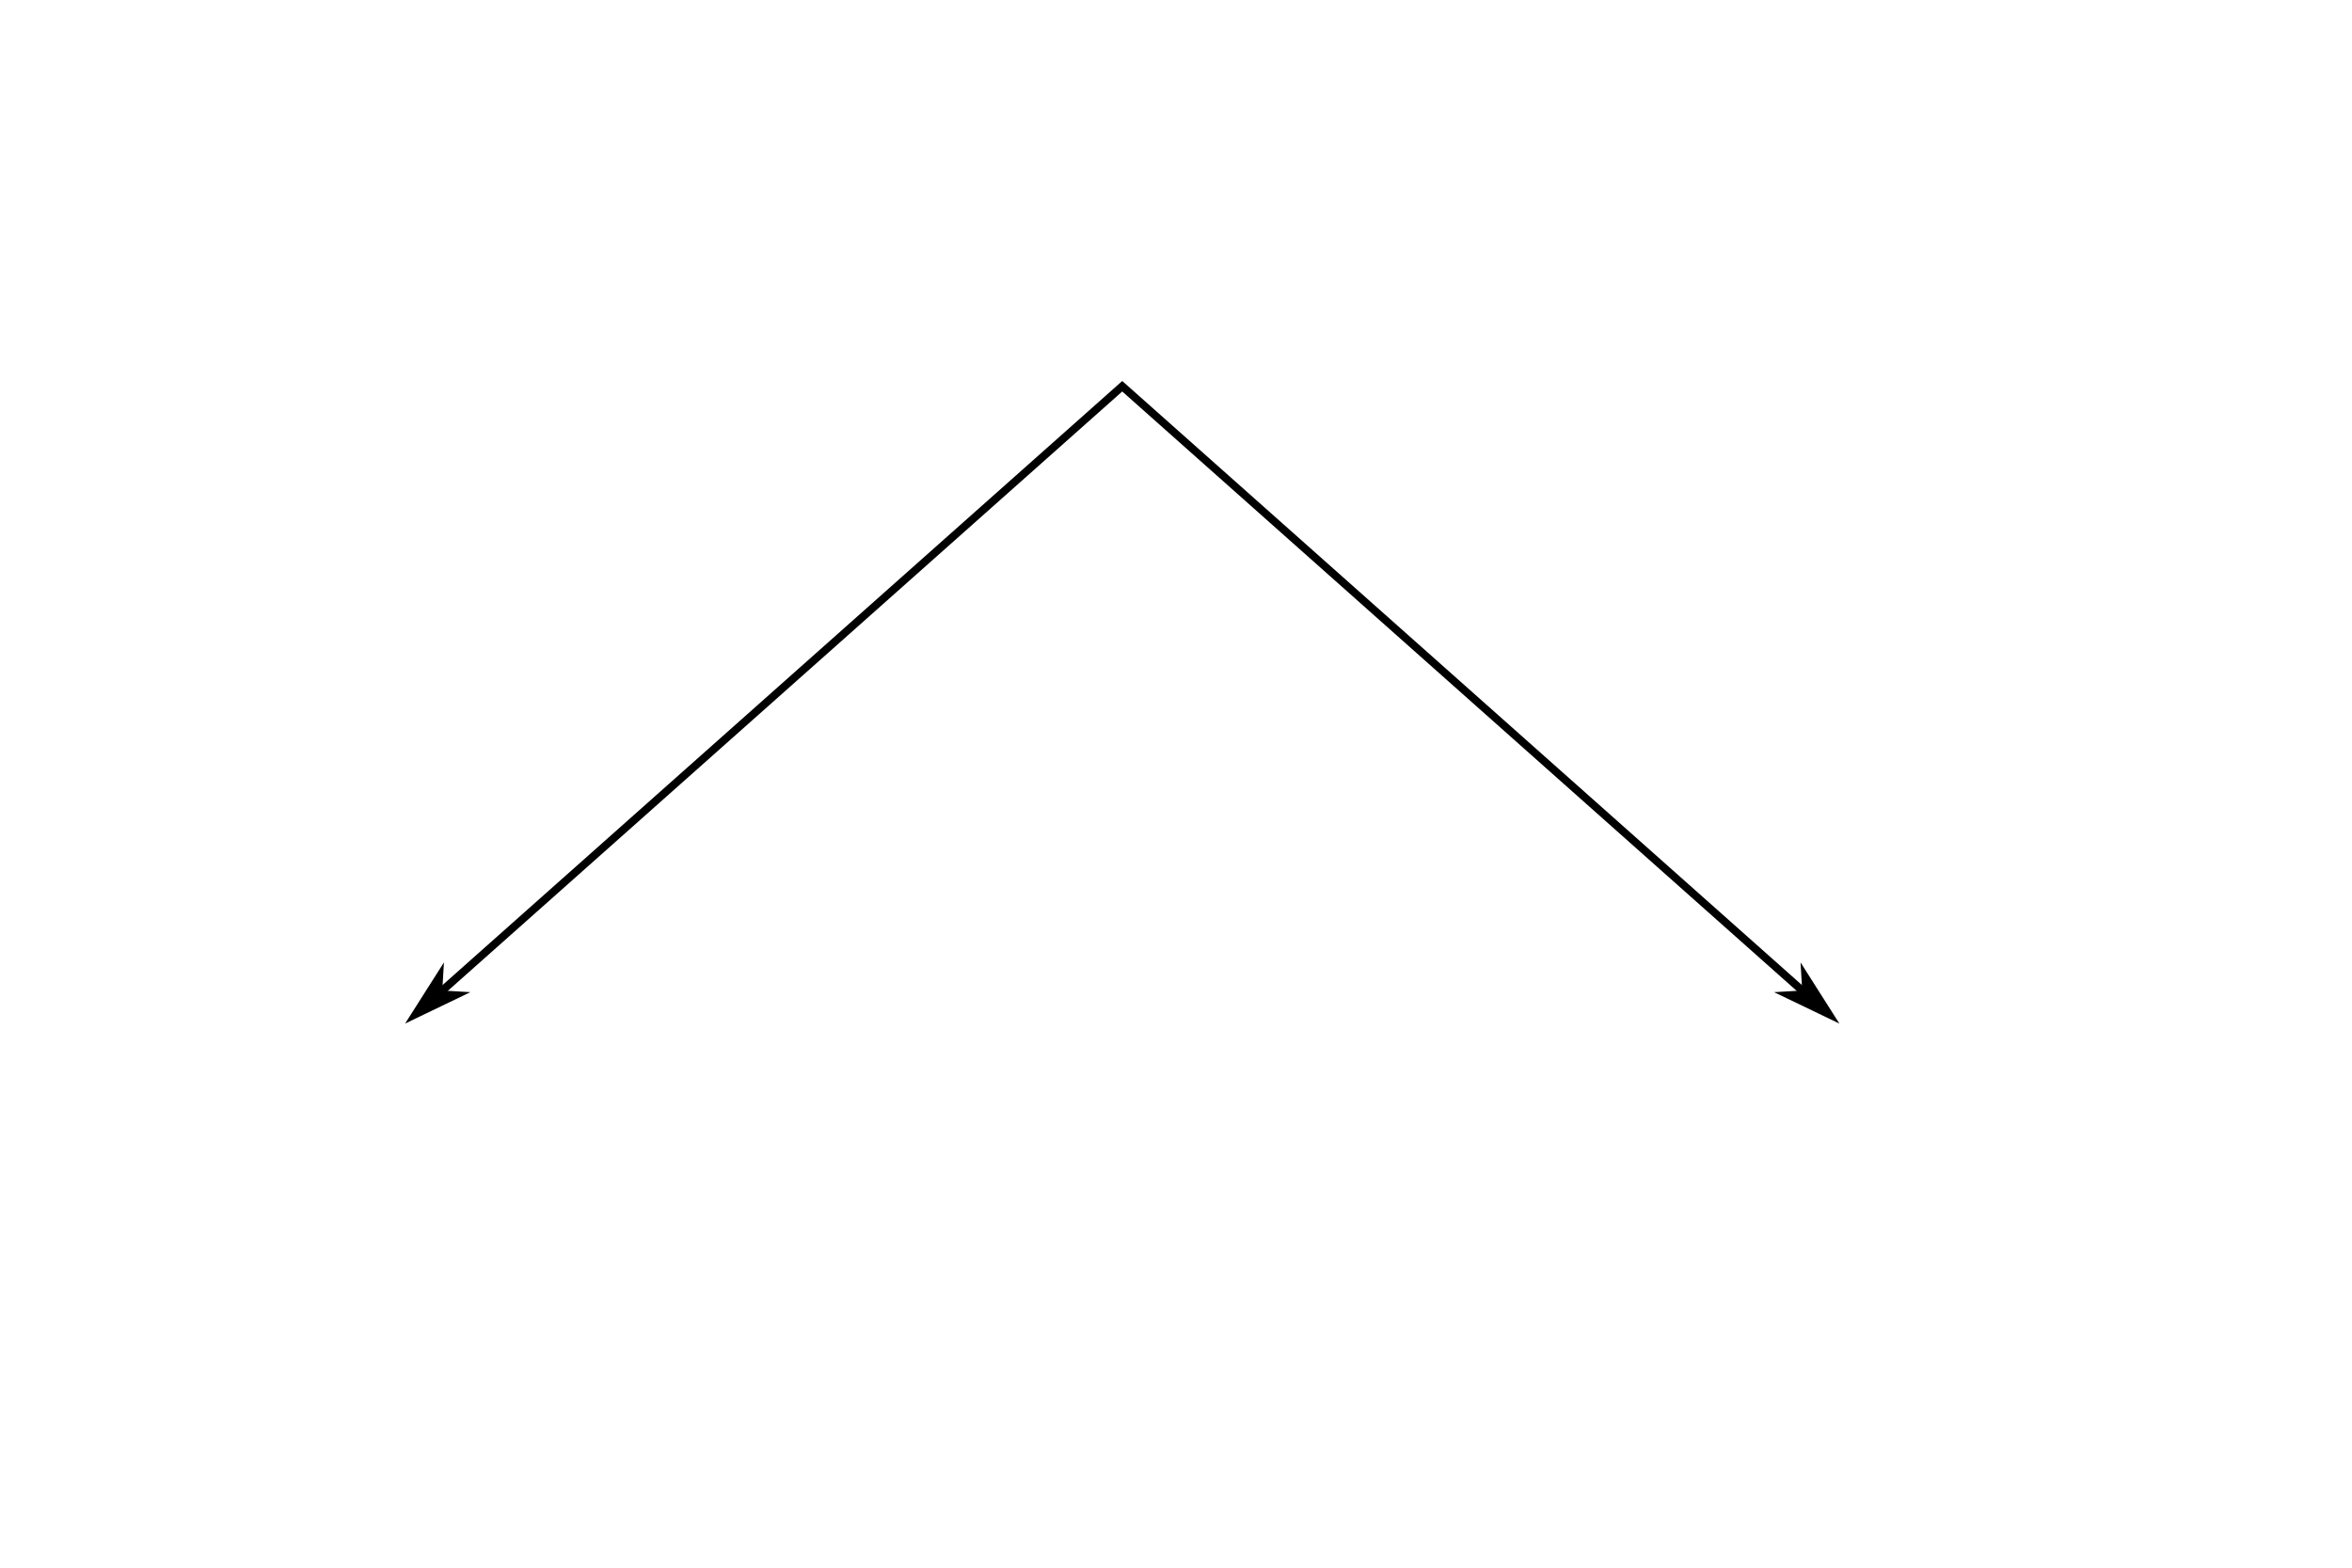
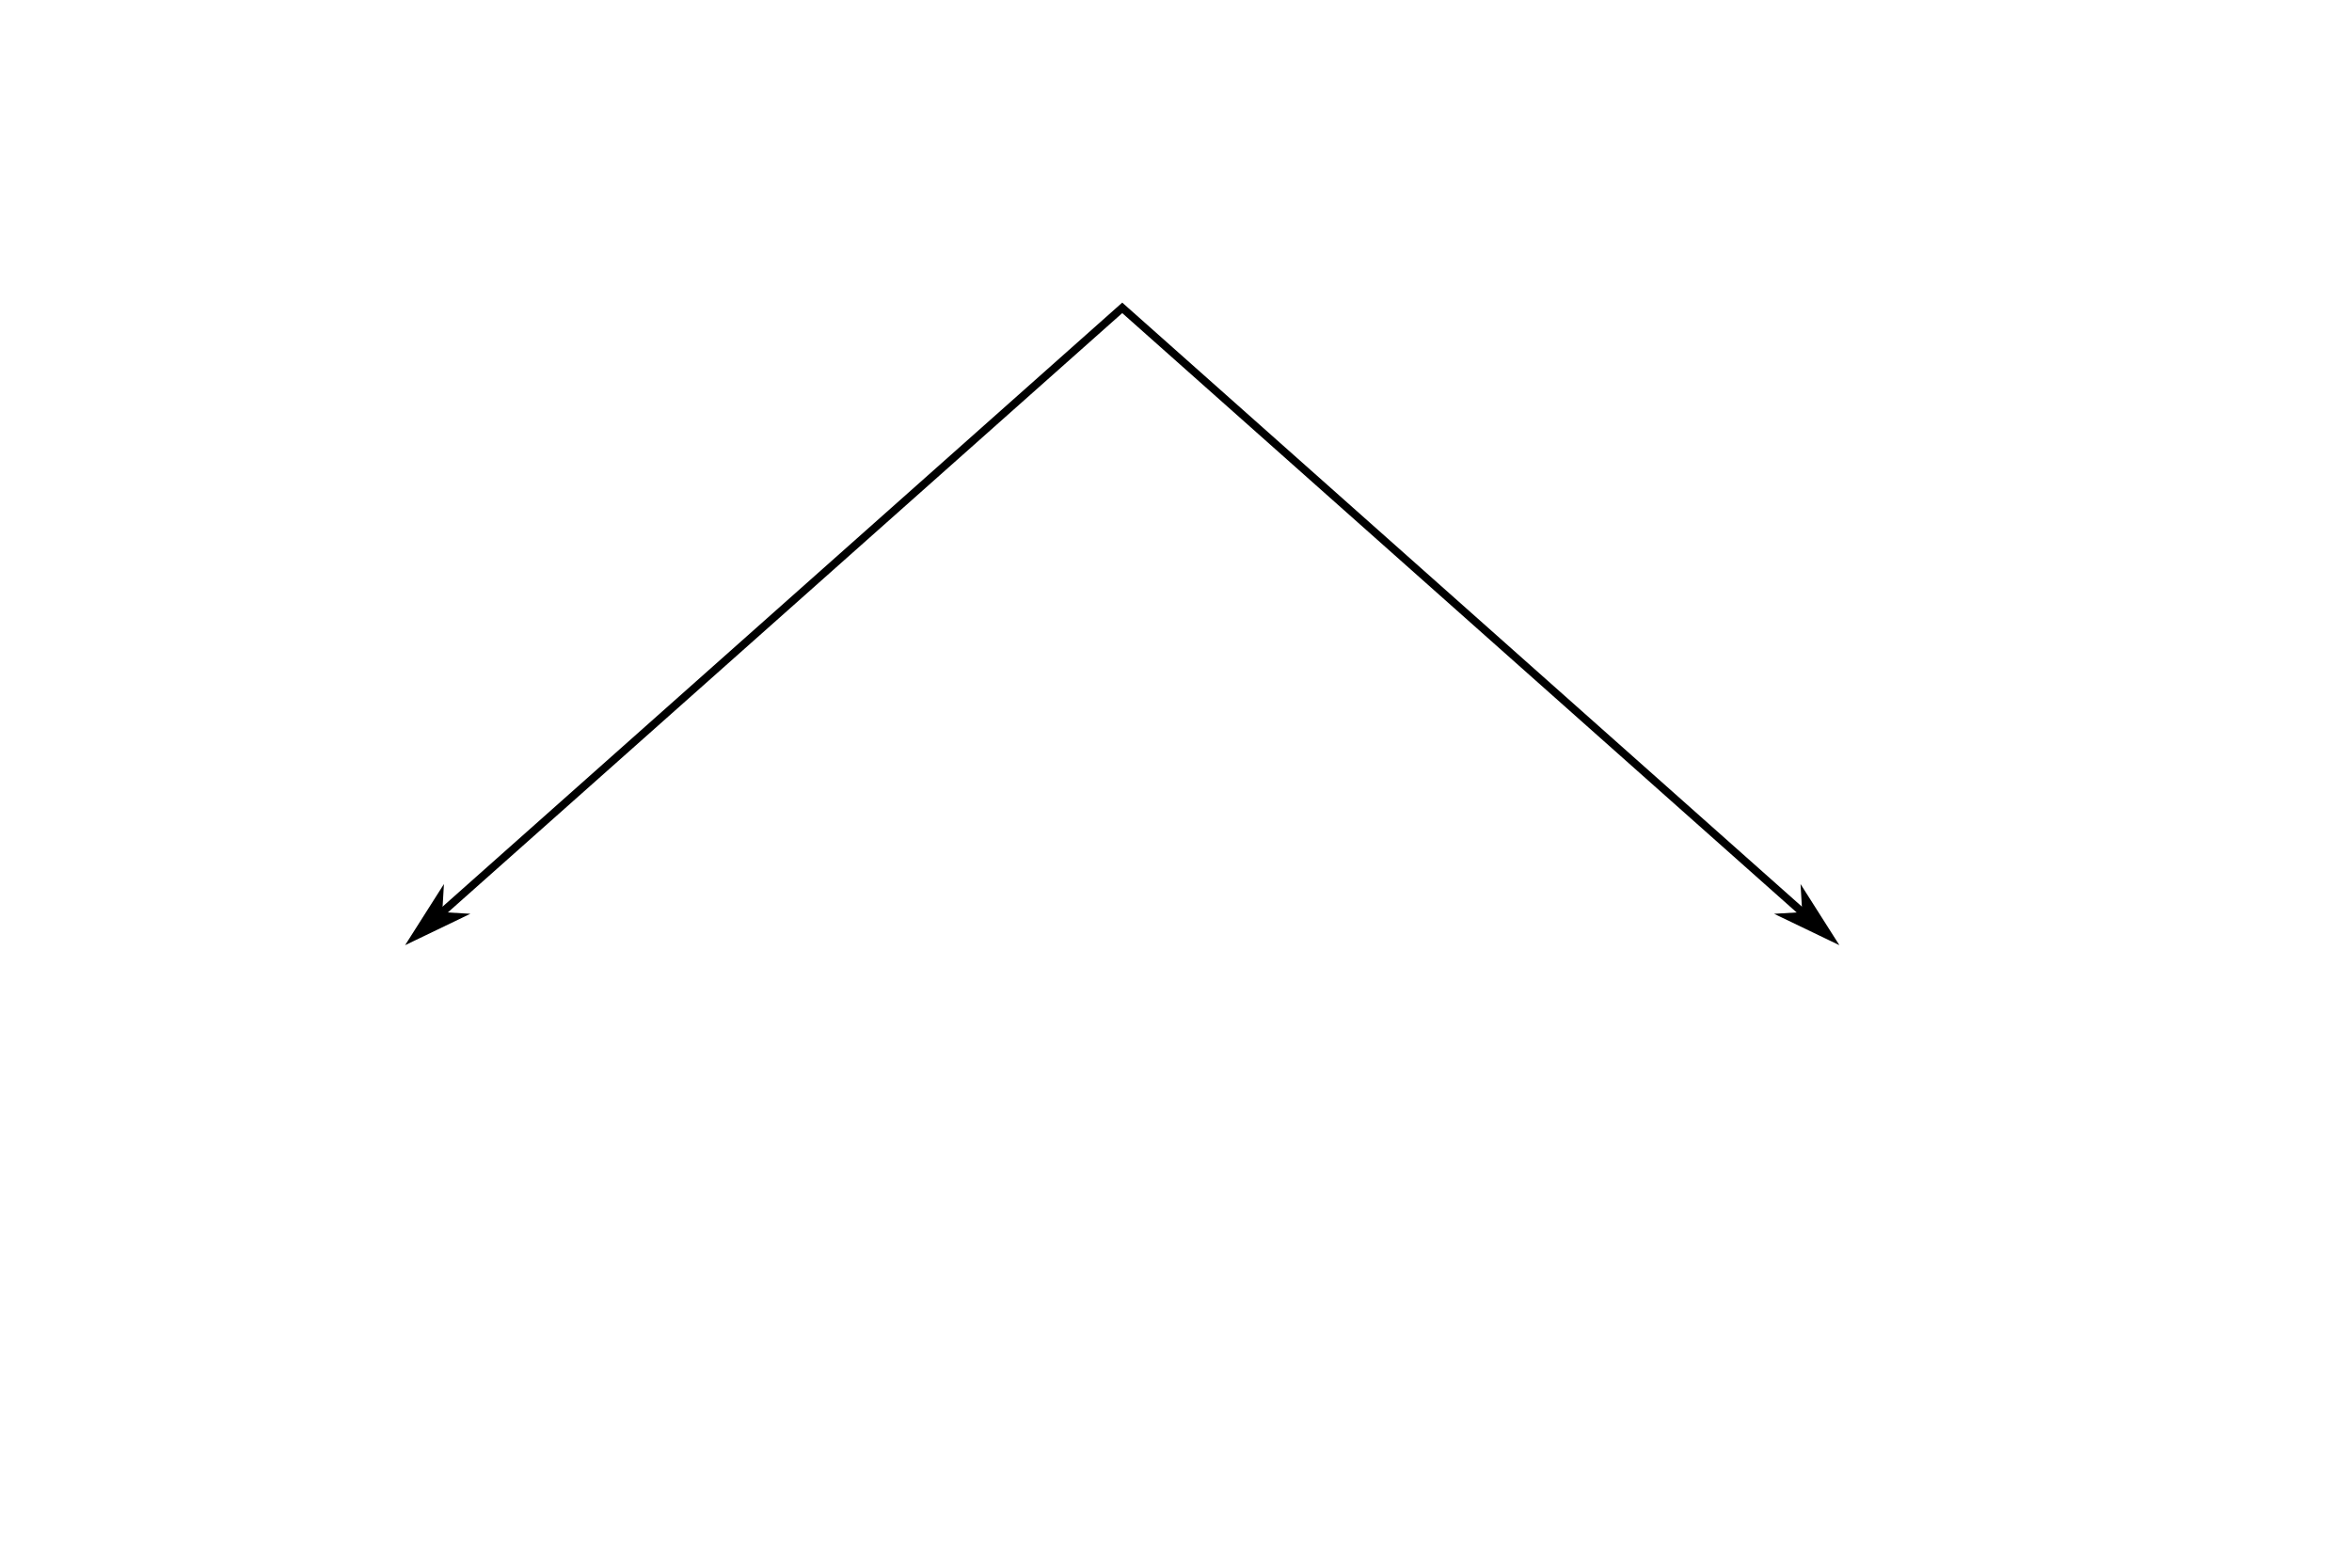
<svg xmlns="http://www.w3.org/2000/svg" width="300" height="200" id="svg2" version="1.1">
  <defs id="defs4">
    <marker orient="auto" refY="0" refX="0" id="Arrow1Mstart" style="overflow:visible">
      <path id="path3765" d="M 0,0 5,-5 -12.5,0 5,5 0,0 z" style="fill-rule:evenodd;stroke:#000000;stroke-width:1pt" transform="matrix(0.4,0,0,0.4,4,0)" />
    </marker>
    <marker orient="auto" refY="0" refX="0" id="Arrow1Mend" style="overflow:visible">
      <path id="path3768" d="M 0,0 5,-5 -12.5,0 5,5 0,0 z" style="fill-rule:evenodd;stroke:#000000;stroke-width:1pt" transform="matrix(-0.4,0,0,-0.4,-4,0)" />
    </marker>
  </defs>
  <g id="layer1" transform="translate(0,-852.3622)">
-     <path style="fill:none;stroke:#000000;stroke-width:1px;stroke-linecap:butt;stroke-linejoin:miter;stroke-opacity:1;marker-start:url(#Arrow1Mstart);marker-end:url(#Arrow1Mend)" d="m 53.143,981.637 90,-80 90,80" id="path3753" />
-     <flowRoot xml:space="preserve" id="flowRoot4385" style="font-size:16px;font-style:normal;font-weight:normal;line-height:125%;letter-spacing:0px;word-spacing:0px;fill:#000000;fill-opacity:1;stroke:none;font-family:Sans;-inkscape-font-specification:Sans" transform="translate(-29.82418,861.3072)">
+     <path style="fill:none;stroke:#000000;stroke-width:1px;stroke-linecap:butt;stroke-linejoin:miter;stroke-opacity:1;marker-start:url(#Arrow1Mstart);marker-end:url(#Arrow1Mend)" d="m 53.143,971.637 90,-80 90,80" id="path3753" />
+     <flowRoot xml:space="preserve" id="flowRoot4385" style="font-size:16px;font-style:normal;font-weight:normal;line-height:125%;letter-spacing:0px;word-spacing:0px;fill:#000000;fill-opacity:1;stroke:none;font-family:Sans;-inkscape-font-specification:Sans" transform="translate(-29.82418,851.3072)">
      <flowRegion id="flowRegion4387">
        <rect id="rect4389" width="157.143" height="28.571" x="50.549" y="51.099" />
      </flowRegion>
      <flowPara id="flowPara4391" style="font-style:normal;font-variant:normal;font-weight:normal;font-stretch:normal;font-family:cmr10;-inkscape-font-specification:cmr10">var is true</flowPara>
    </flowRoot>
-     <flowRoot xml:space="preserve" id="flowRoot4385-3" style="font-size:16px;font-style:normal;font-weight:normal;line-height:125%;letter-spacing:0px;word-spacing:0px;fill:#000000;fill-opacity:1;stroke:none;font-family:Sans;-inkscape-font-specification:Sans" transform="translate(136.0843,861.2193)">
+     <flowRoot xml:space="preserve" id="flowRoot4385-3" style="font-size:16px;font-style:normal;font-weight:normal;line-height:125%;letter-spacing:0px;word-spacing:0px;fill:#000000;fill-opacity:1;stroke:none;font-family:Sans;-inkscape-font-specification:Sans" transform="translate(136.0843,851.2193)">
      <flowRegion id="flowRegion4387-1">
        <rect id="rect4389-6" width="157.143" height="28.571" x="50.549" y="51.099" />
      </flowRegion>
      <flowPara id="flowPara4391-6" style="font-style:normal;font-variant:normal;font-weight:normal;font-stretch:normal;font-family:cmr10;-inkscape-font-specification:cmr10">var is false</flowPara>
    </flowRoot>
-     <flowRoot xml:space="preserve" id="flowRoot4420" style="font-size:16px;font-style:normal;font-weight:normal;line-height:125%;letter-spacing:0px;word-spacing:0px;fill:#000000;fill-opacity:1;stroke:none;font-family:Sans;-inkscape-font-specification:Sans" transform="translate(-4,856.3622)">
+     <flowRoot xml:space="preserve" id="flowRoot4420" style="font-size:16px;font-style:normal;font-weight:normal;text-align:center;line-height:125%;letter-spacing:0px;word-spacing:0px;text-anchor:middle;fill:#000000;fill-opacity:1;stroke:none;font-family:Sans;-inkscape-font-specification:Sans" transform="translate(-32,840.3622)">
      <flowRegion id="flowRegion4422">
-         <rect id="rect4424" width="135.714" height="42.308" x="30.769" y="137.912" />
+         <rect id="rect4424" width="135.714" height="42.308" x="30.769" y="137.912" style="text-align:center;text-anchor:middle" />
      </flowRegion>
-       <flowPara id="flowPara4426" style="font-style:normal;font-variant:normal;font-weight:normal;font-stretch:normal;font-family:cmr10;-inkscape-font-specification:cmr10">equation φ1 with var=true</flowPara>
+       <flowPara id="flowPara4426" style="font-style:normal;font-variant:normal;font-weight:normal;font-stretch:normal;text-align:center;text-anchor:middle;font-family:cmr10;-inkscape-font-specification:cmr10">equation φ1 with var=true</flowPara>
    </flowRoot>
-     <flowRoot transform="translate(133.4972,854.5623)" xml:space="preserve" id="flowRoot4420-7" style="font-size:16px;font-style:normal;font-weight:normal;line-height:125%;letter-spacing:0px;word-spacing:0px;fill:#000000;fill-opacity:1;stroke:none;font-family:Sans;-inkscape-font-specification:Sans">
+     <flowRoot transform="translate(137.4972,840.5623)" xml:space="preserve" id="flowRoot4420-7" style="font-size:16px;font-style:normal;font-weight:normal;text-align:center;line-height:125%;letter-spacing:0px;word-spacing:0px;text-anchor:middle;fill:#000000;fill-opacity:1;stroke:none;font-family:Sans;-inkscape-font-specification:Sans">
      <flowRegion id="flowRegion4422-0">
-         <rect id="rect4424-4" width="135.714" height="42.308" x="30.769" y="137.912" />
+         <rect id="rect4424-4" width="135.714" height="42.308" x="30.769" y="137.912" style="text-align:center;text-anchor:middle" />
      </flowRegion>
-       <flowPara id="flowPara4426-4" style="font-style:normal;font-variant:normal;font-weight:normal;font-stretch:normal;font-family:cmr10;-inkscape-font-specification:cmr10">equation φ2 with var=true</flowPara>
+       <flowPara id="flowPara4426-4" style="font-style:normal;font-variant:normal;font-weight:normal;font-stretch:normal;text-align:center;text-anchor:middle;font-family:cmr10;-inkscape-font-specification:cmr10">equation φ2 with var=true</flowPara>
    </flowRoot>
  </g>
</svg>
